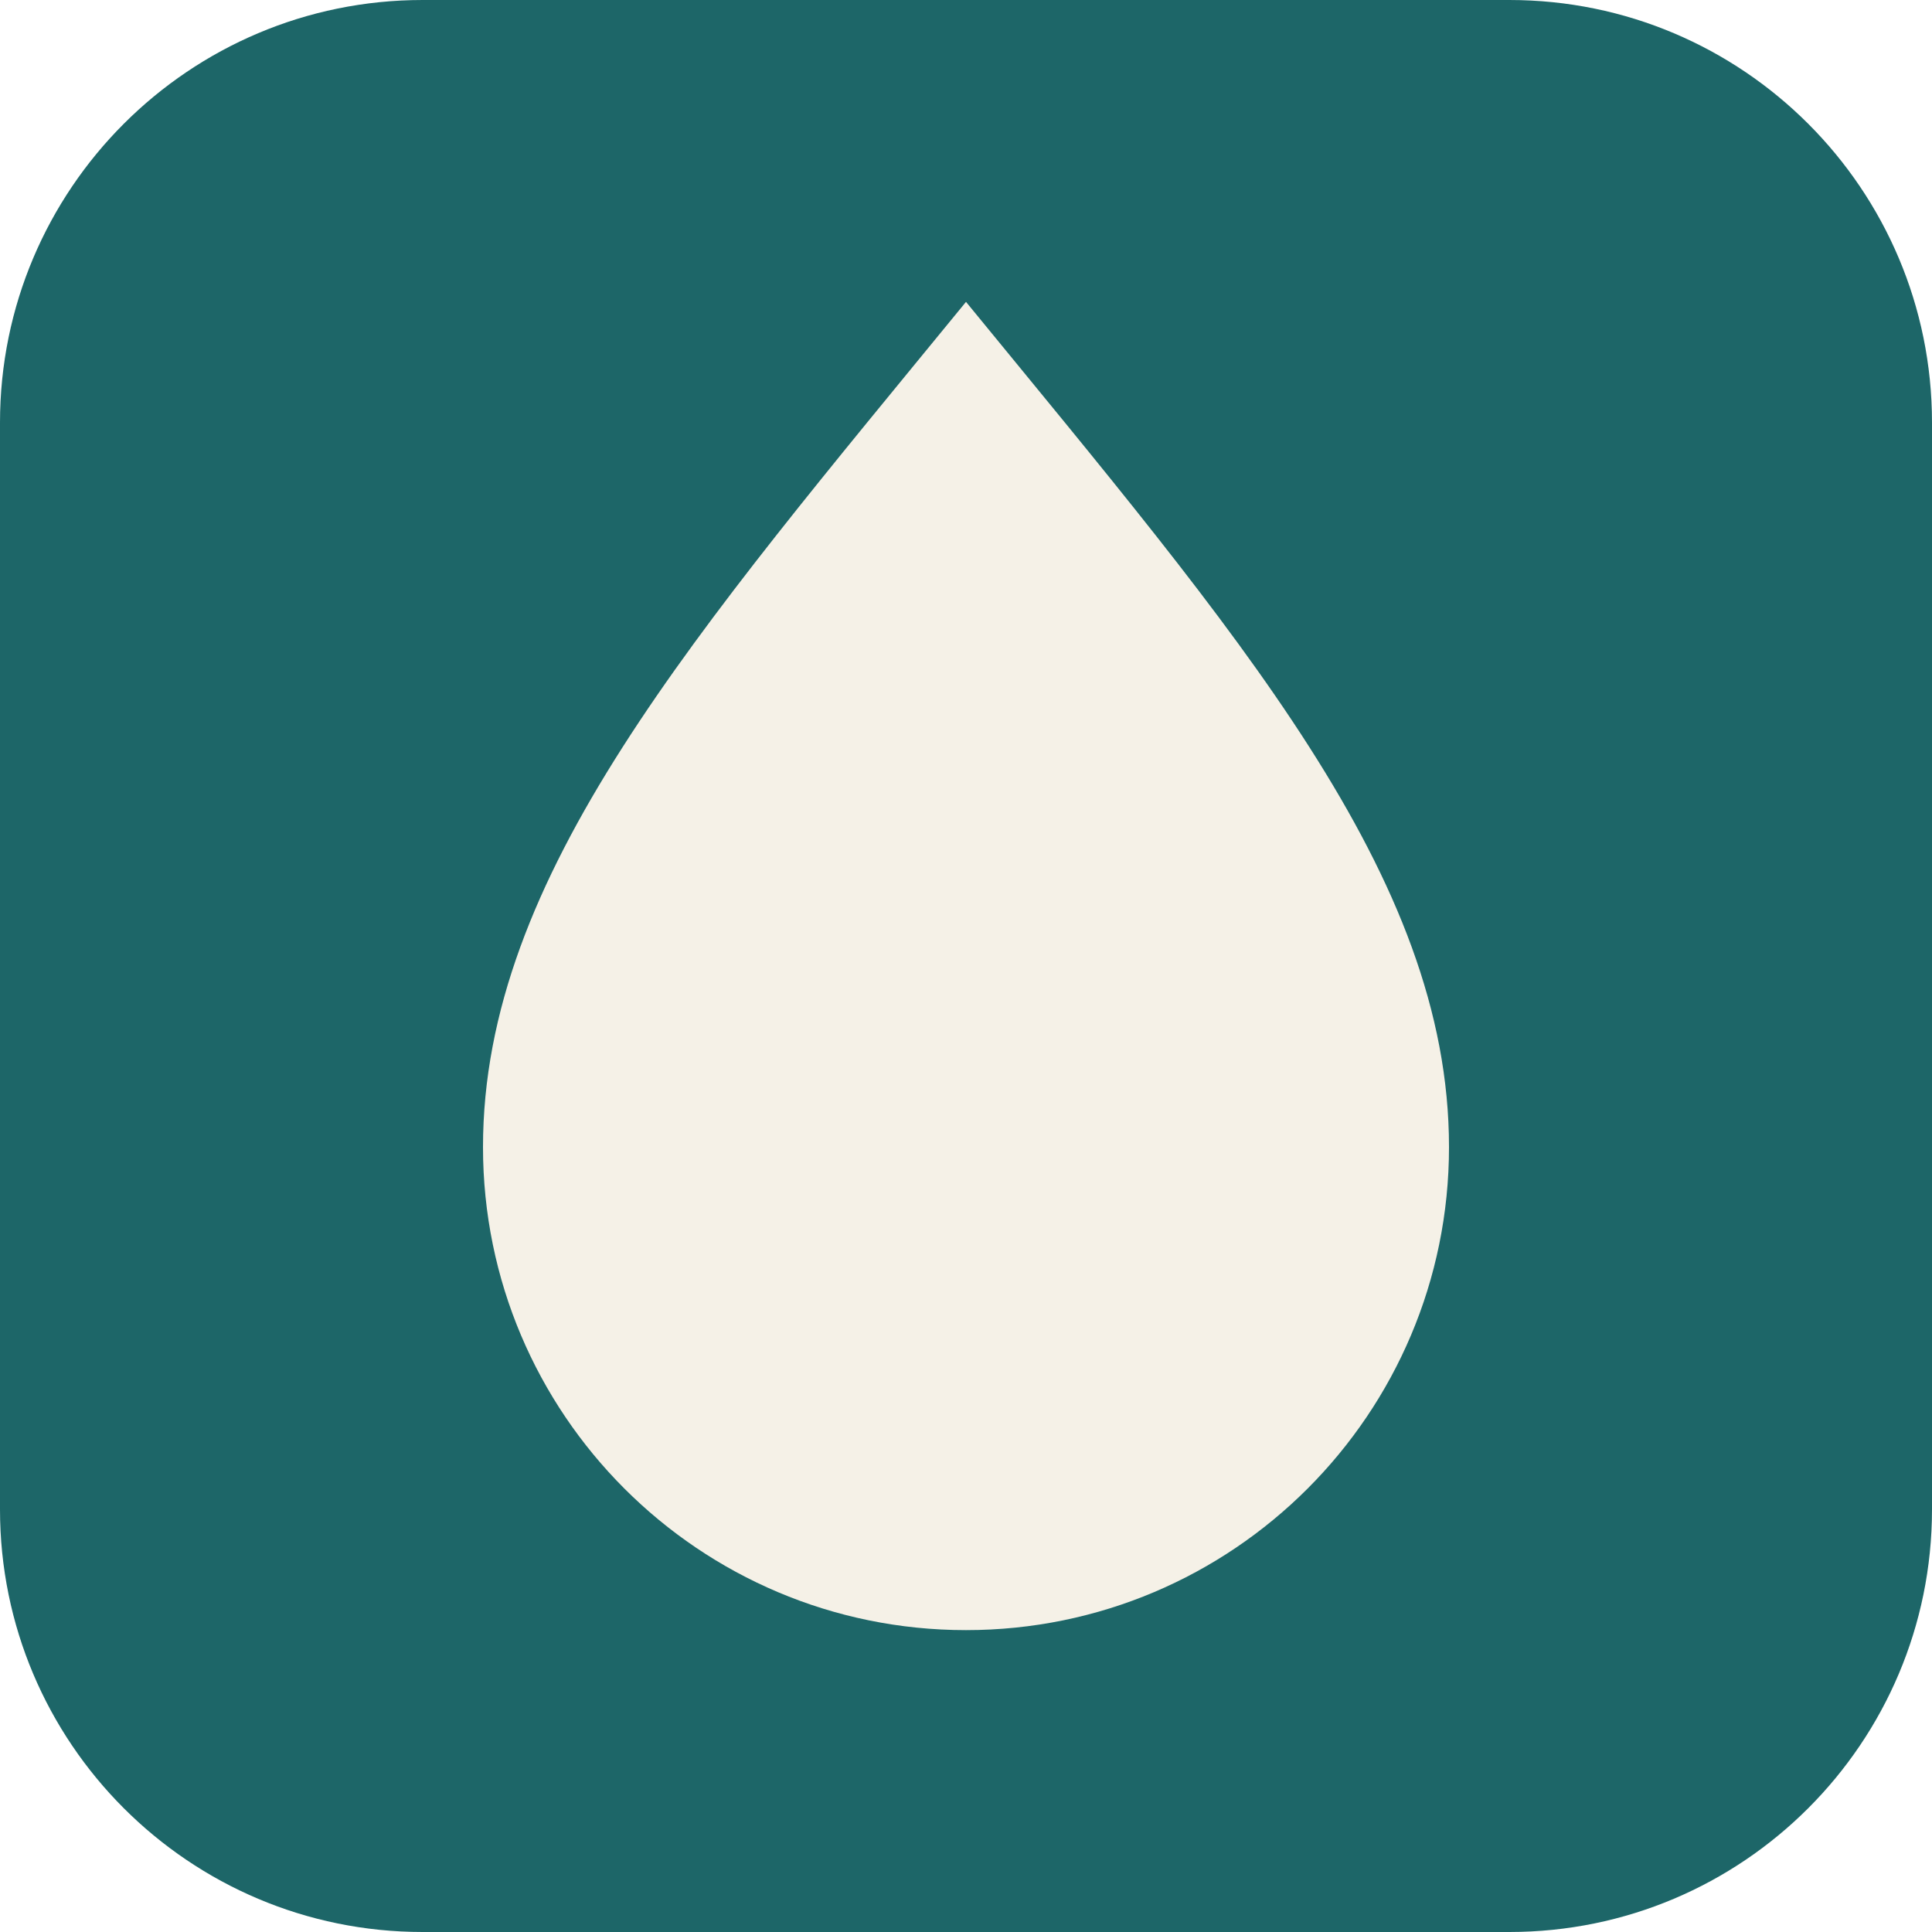
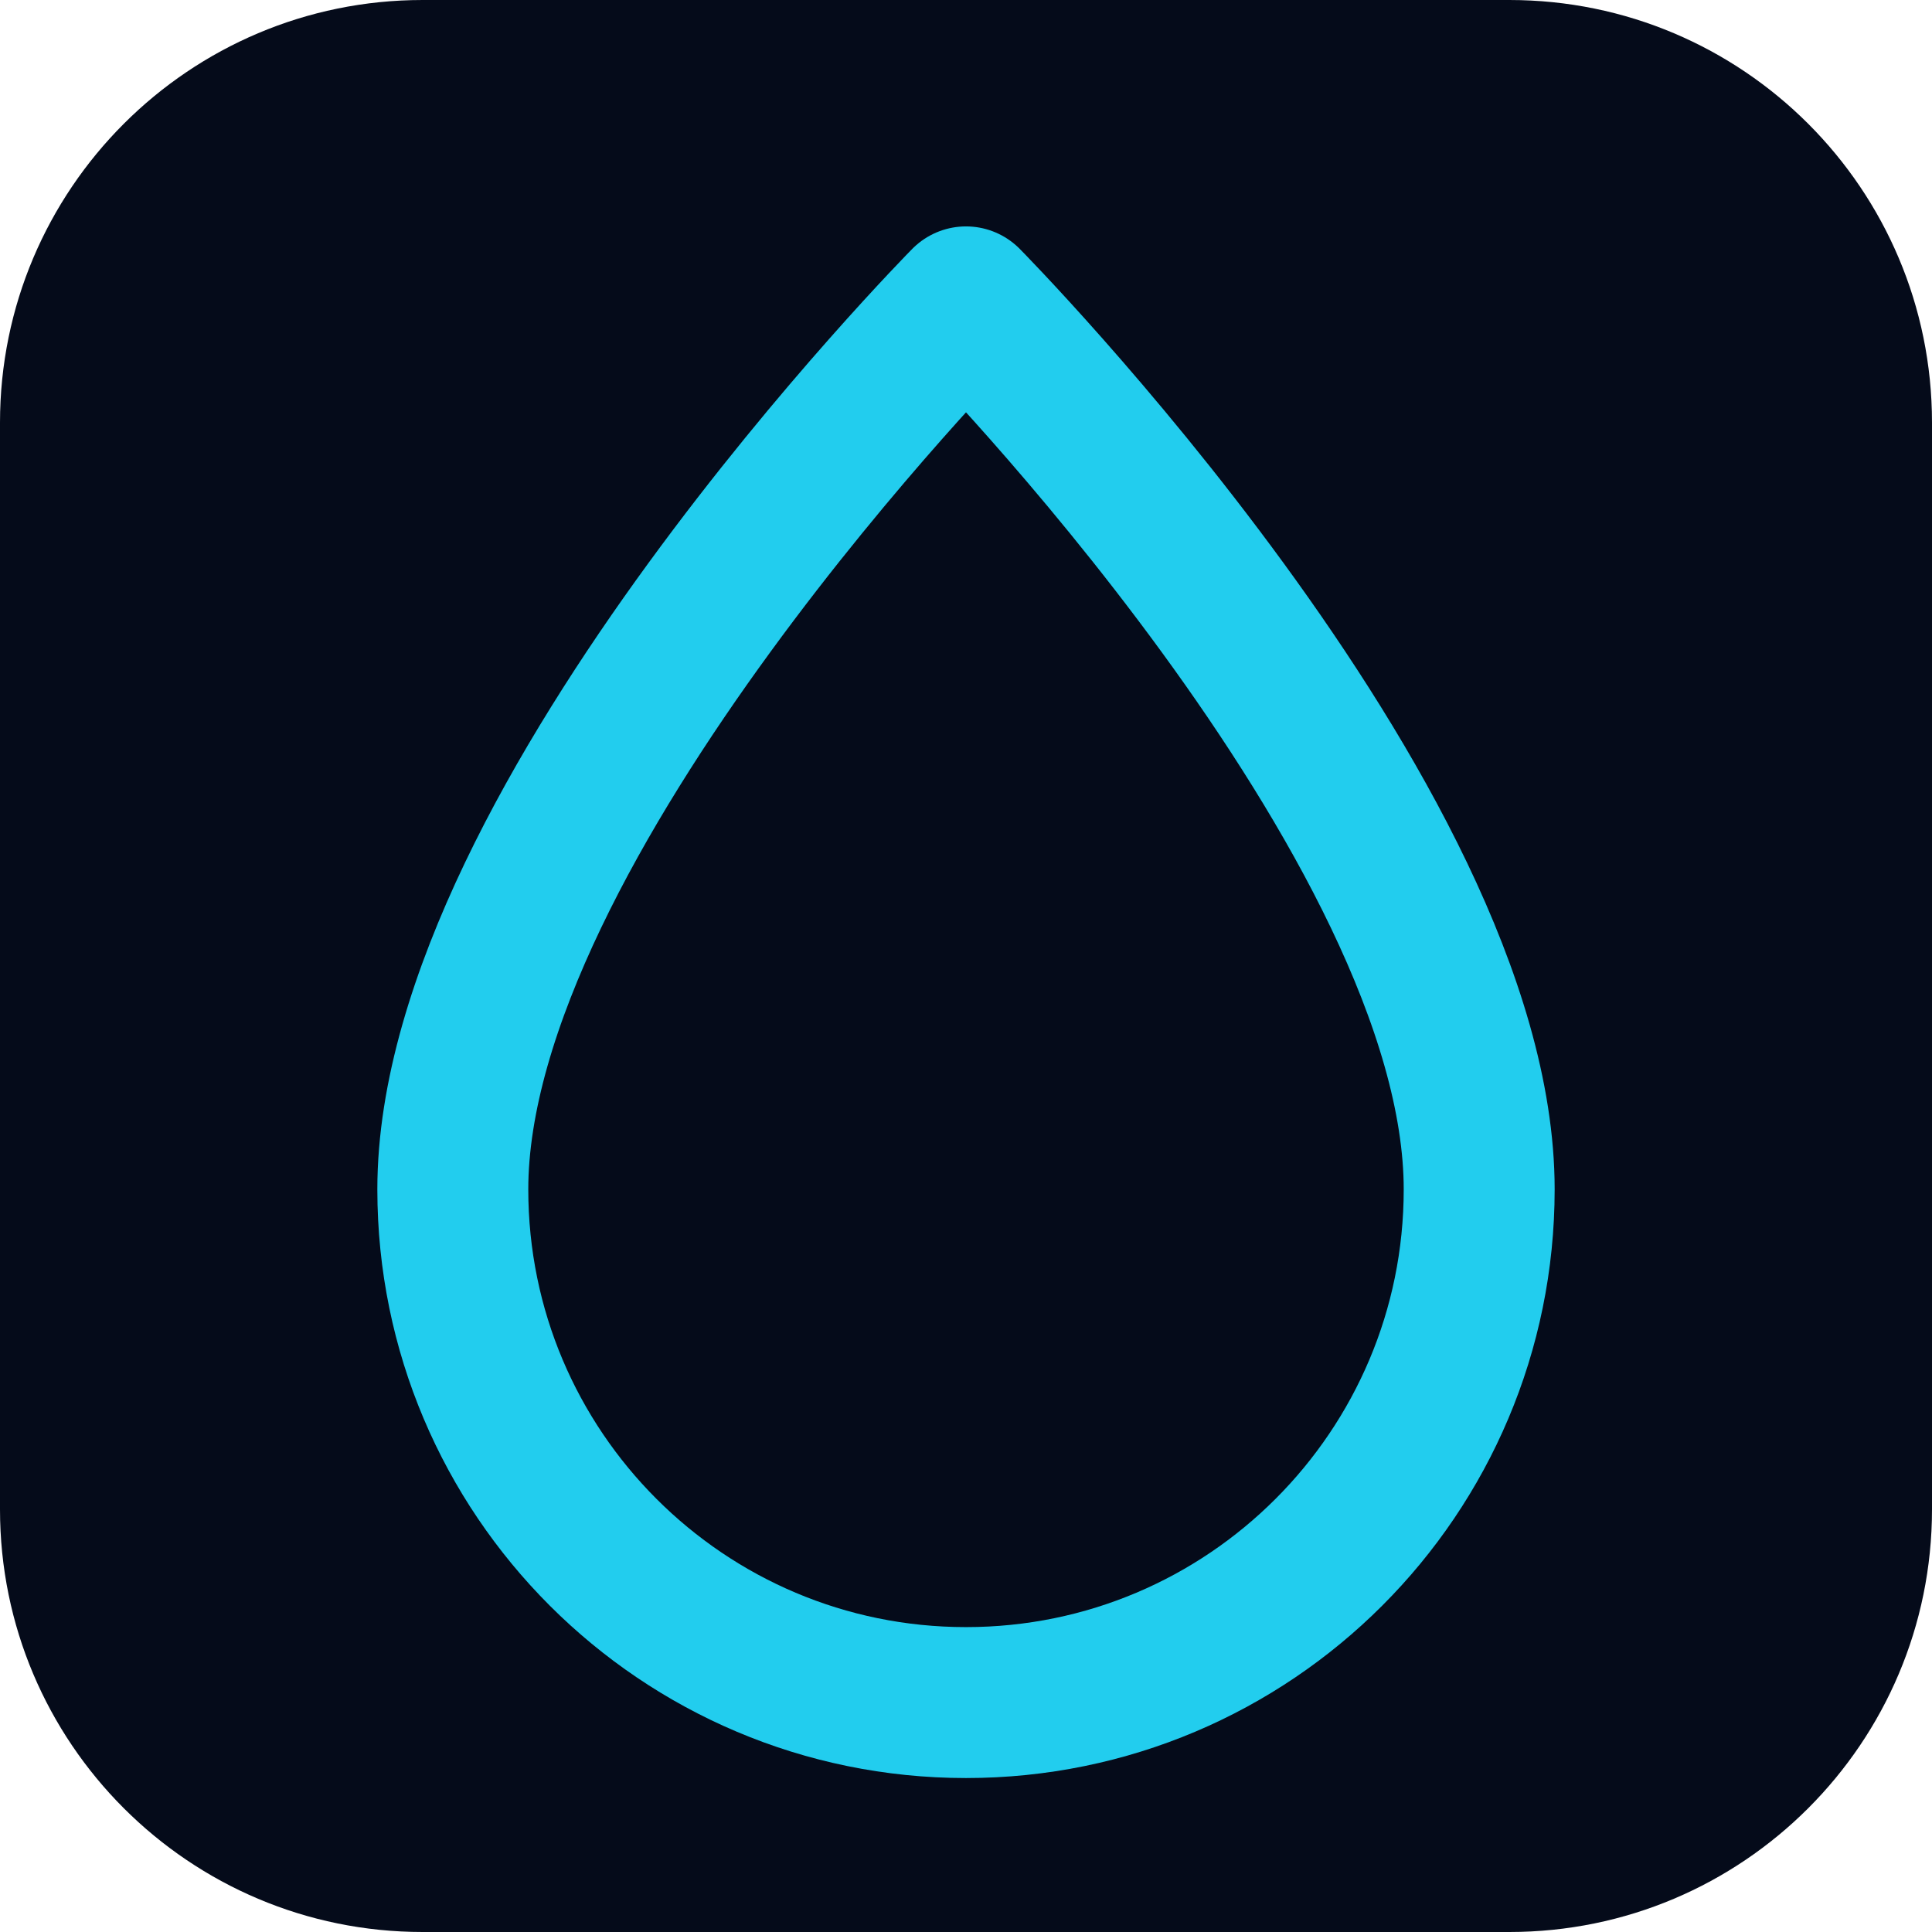
<svg xmlns="http://www.w3.org/2000/svg" viewBox="0 0 64 64">
-   <rect width="64" height="64" rx="14" fill="#1d6668" />
-   <path d="M32 10c9 11 16 19 16 28a16 16 0 0 1-32 0c0-9 7-17 16-28Z" fill="#f5f1e7" />
+   <rect width="64" height="64" rx="14" fill="#050b1a" />
+   <path d="M32 10s17 17.2 17 29.4a17 17 0 0 1-34 0C15 27.2 32 10 32 10z" fill="none" stroke="#22cdee" stroke-width="5" stroke-linejoin="round" />
</svg>
